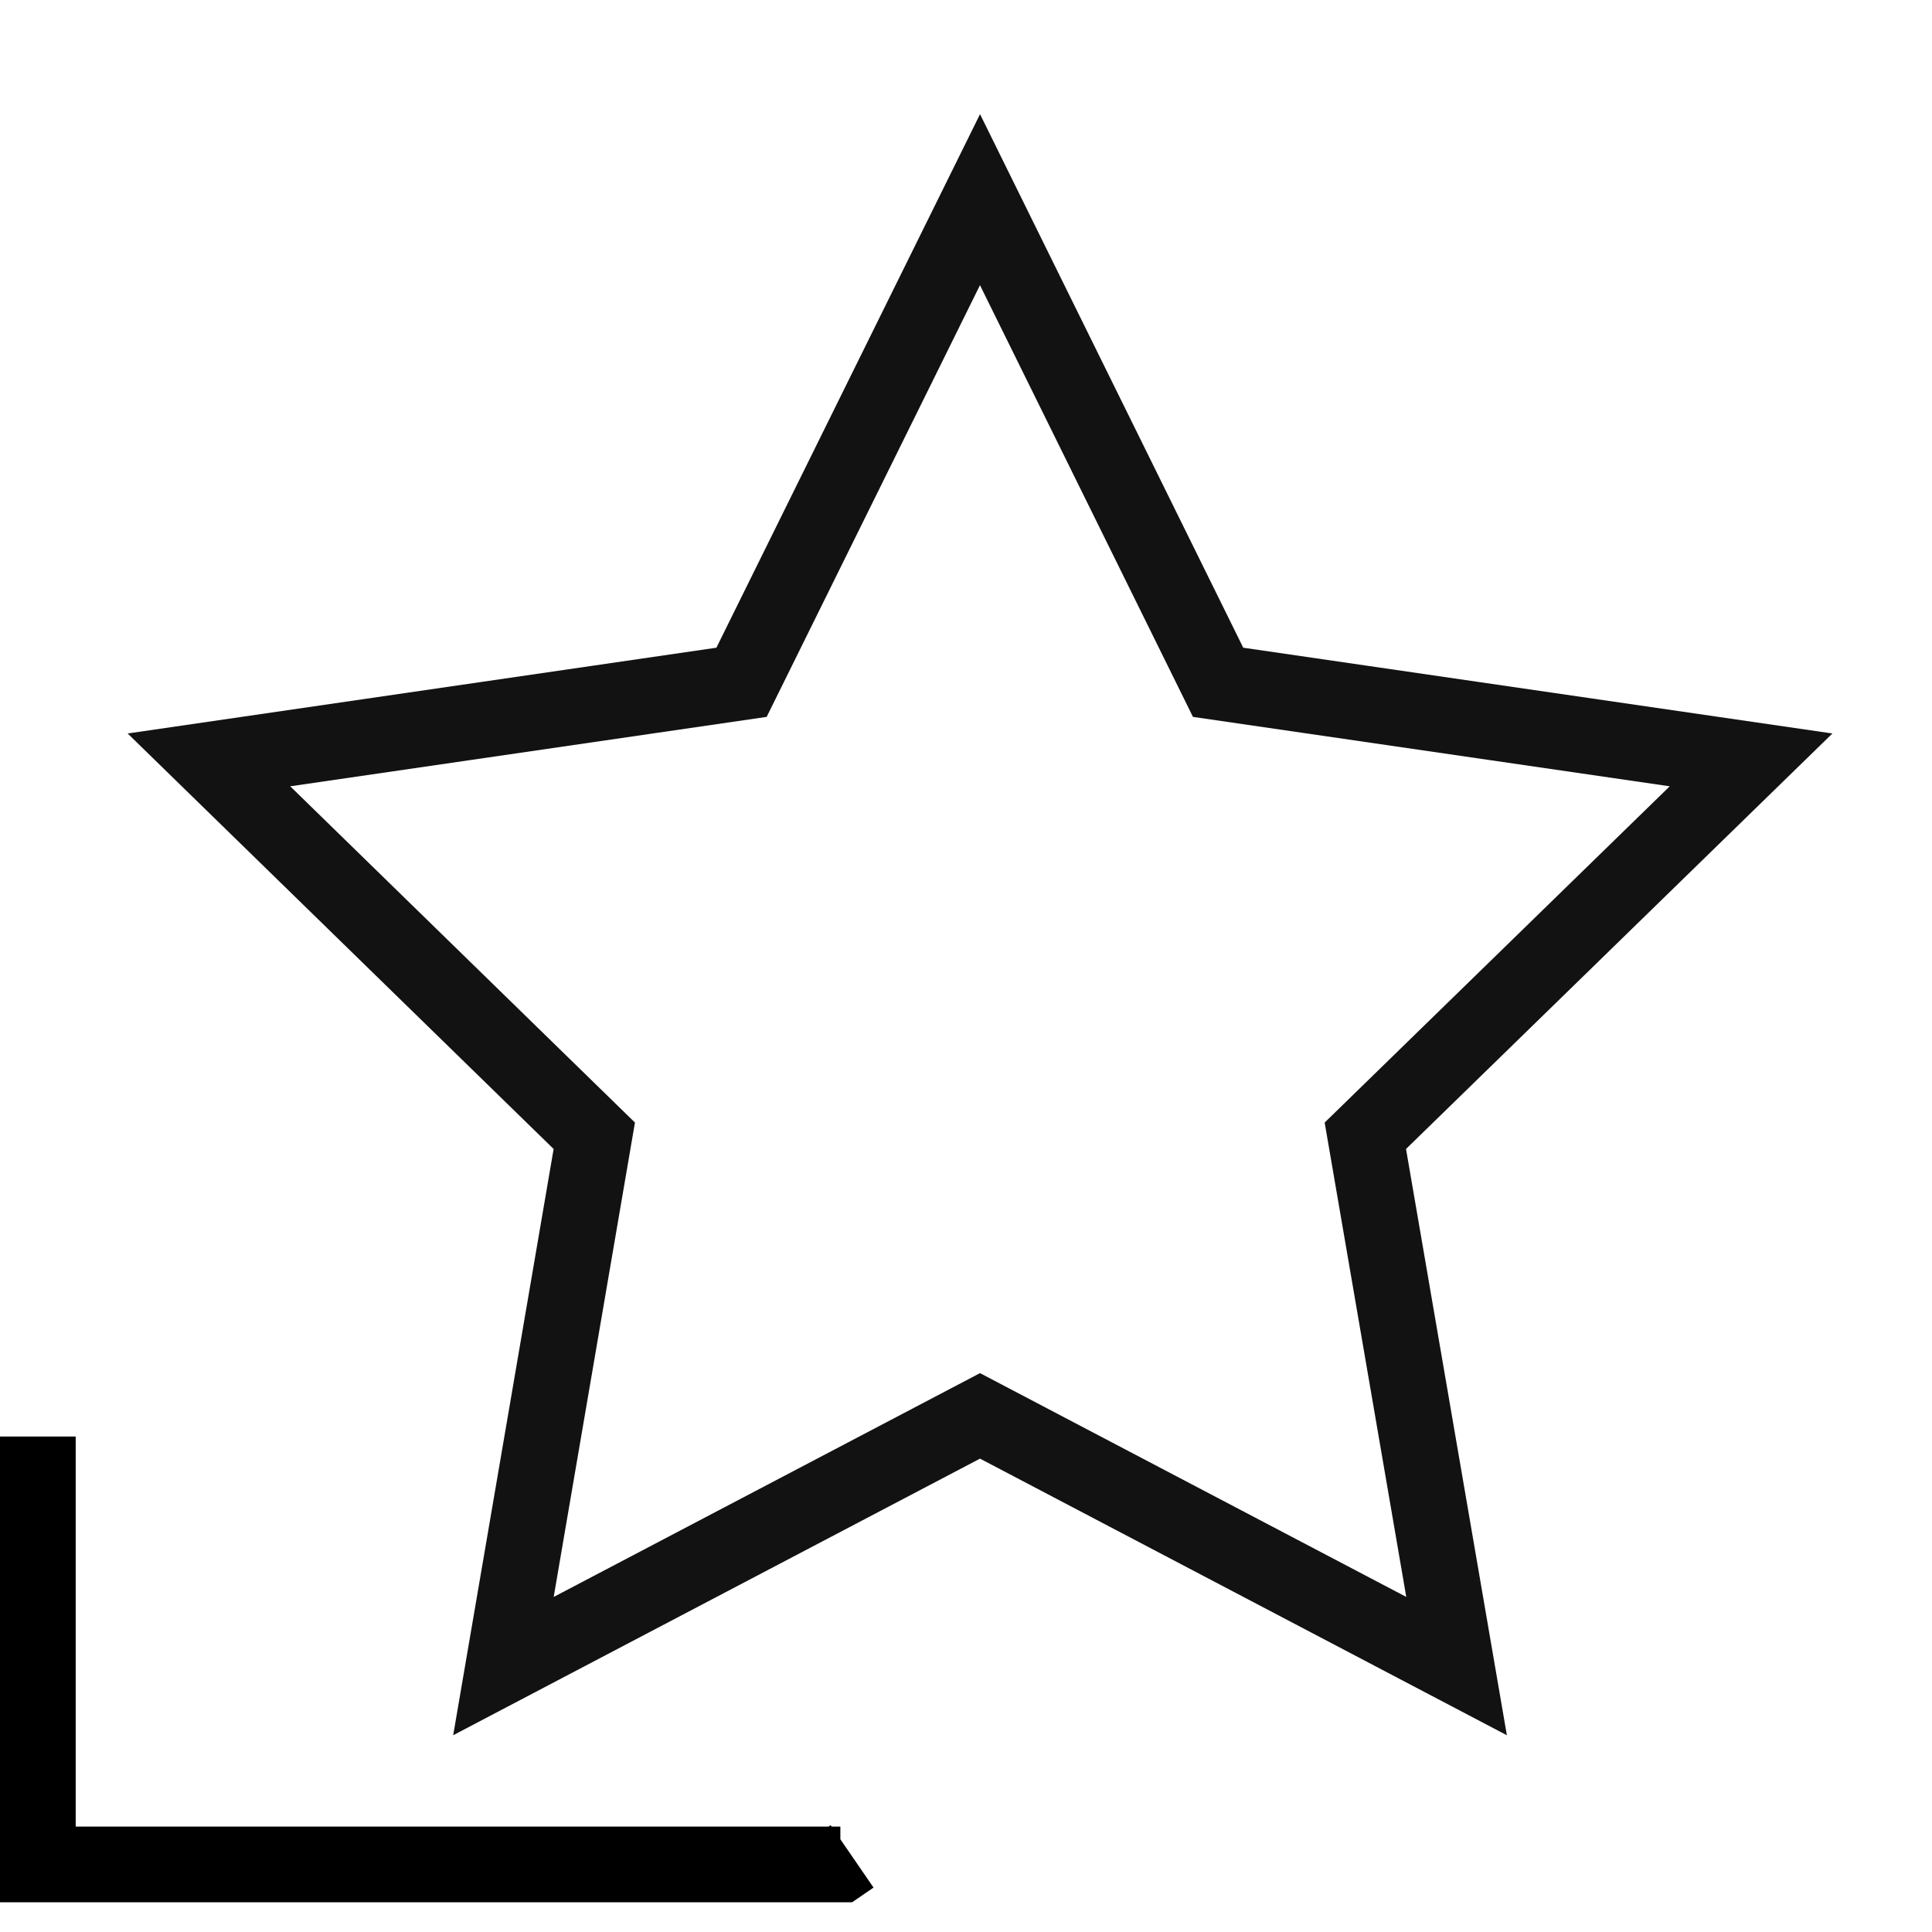
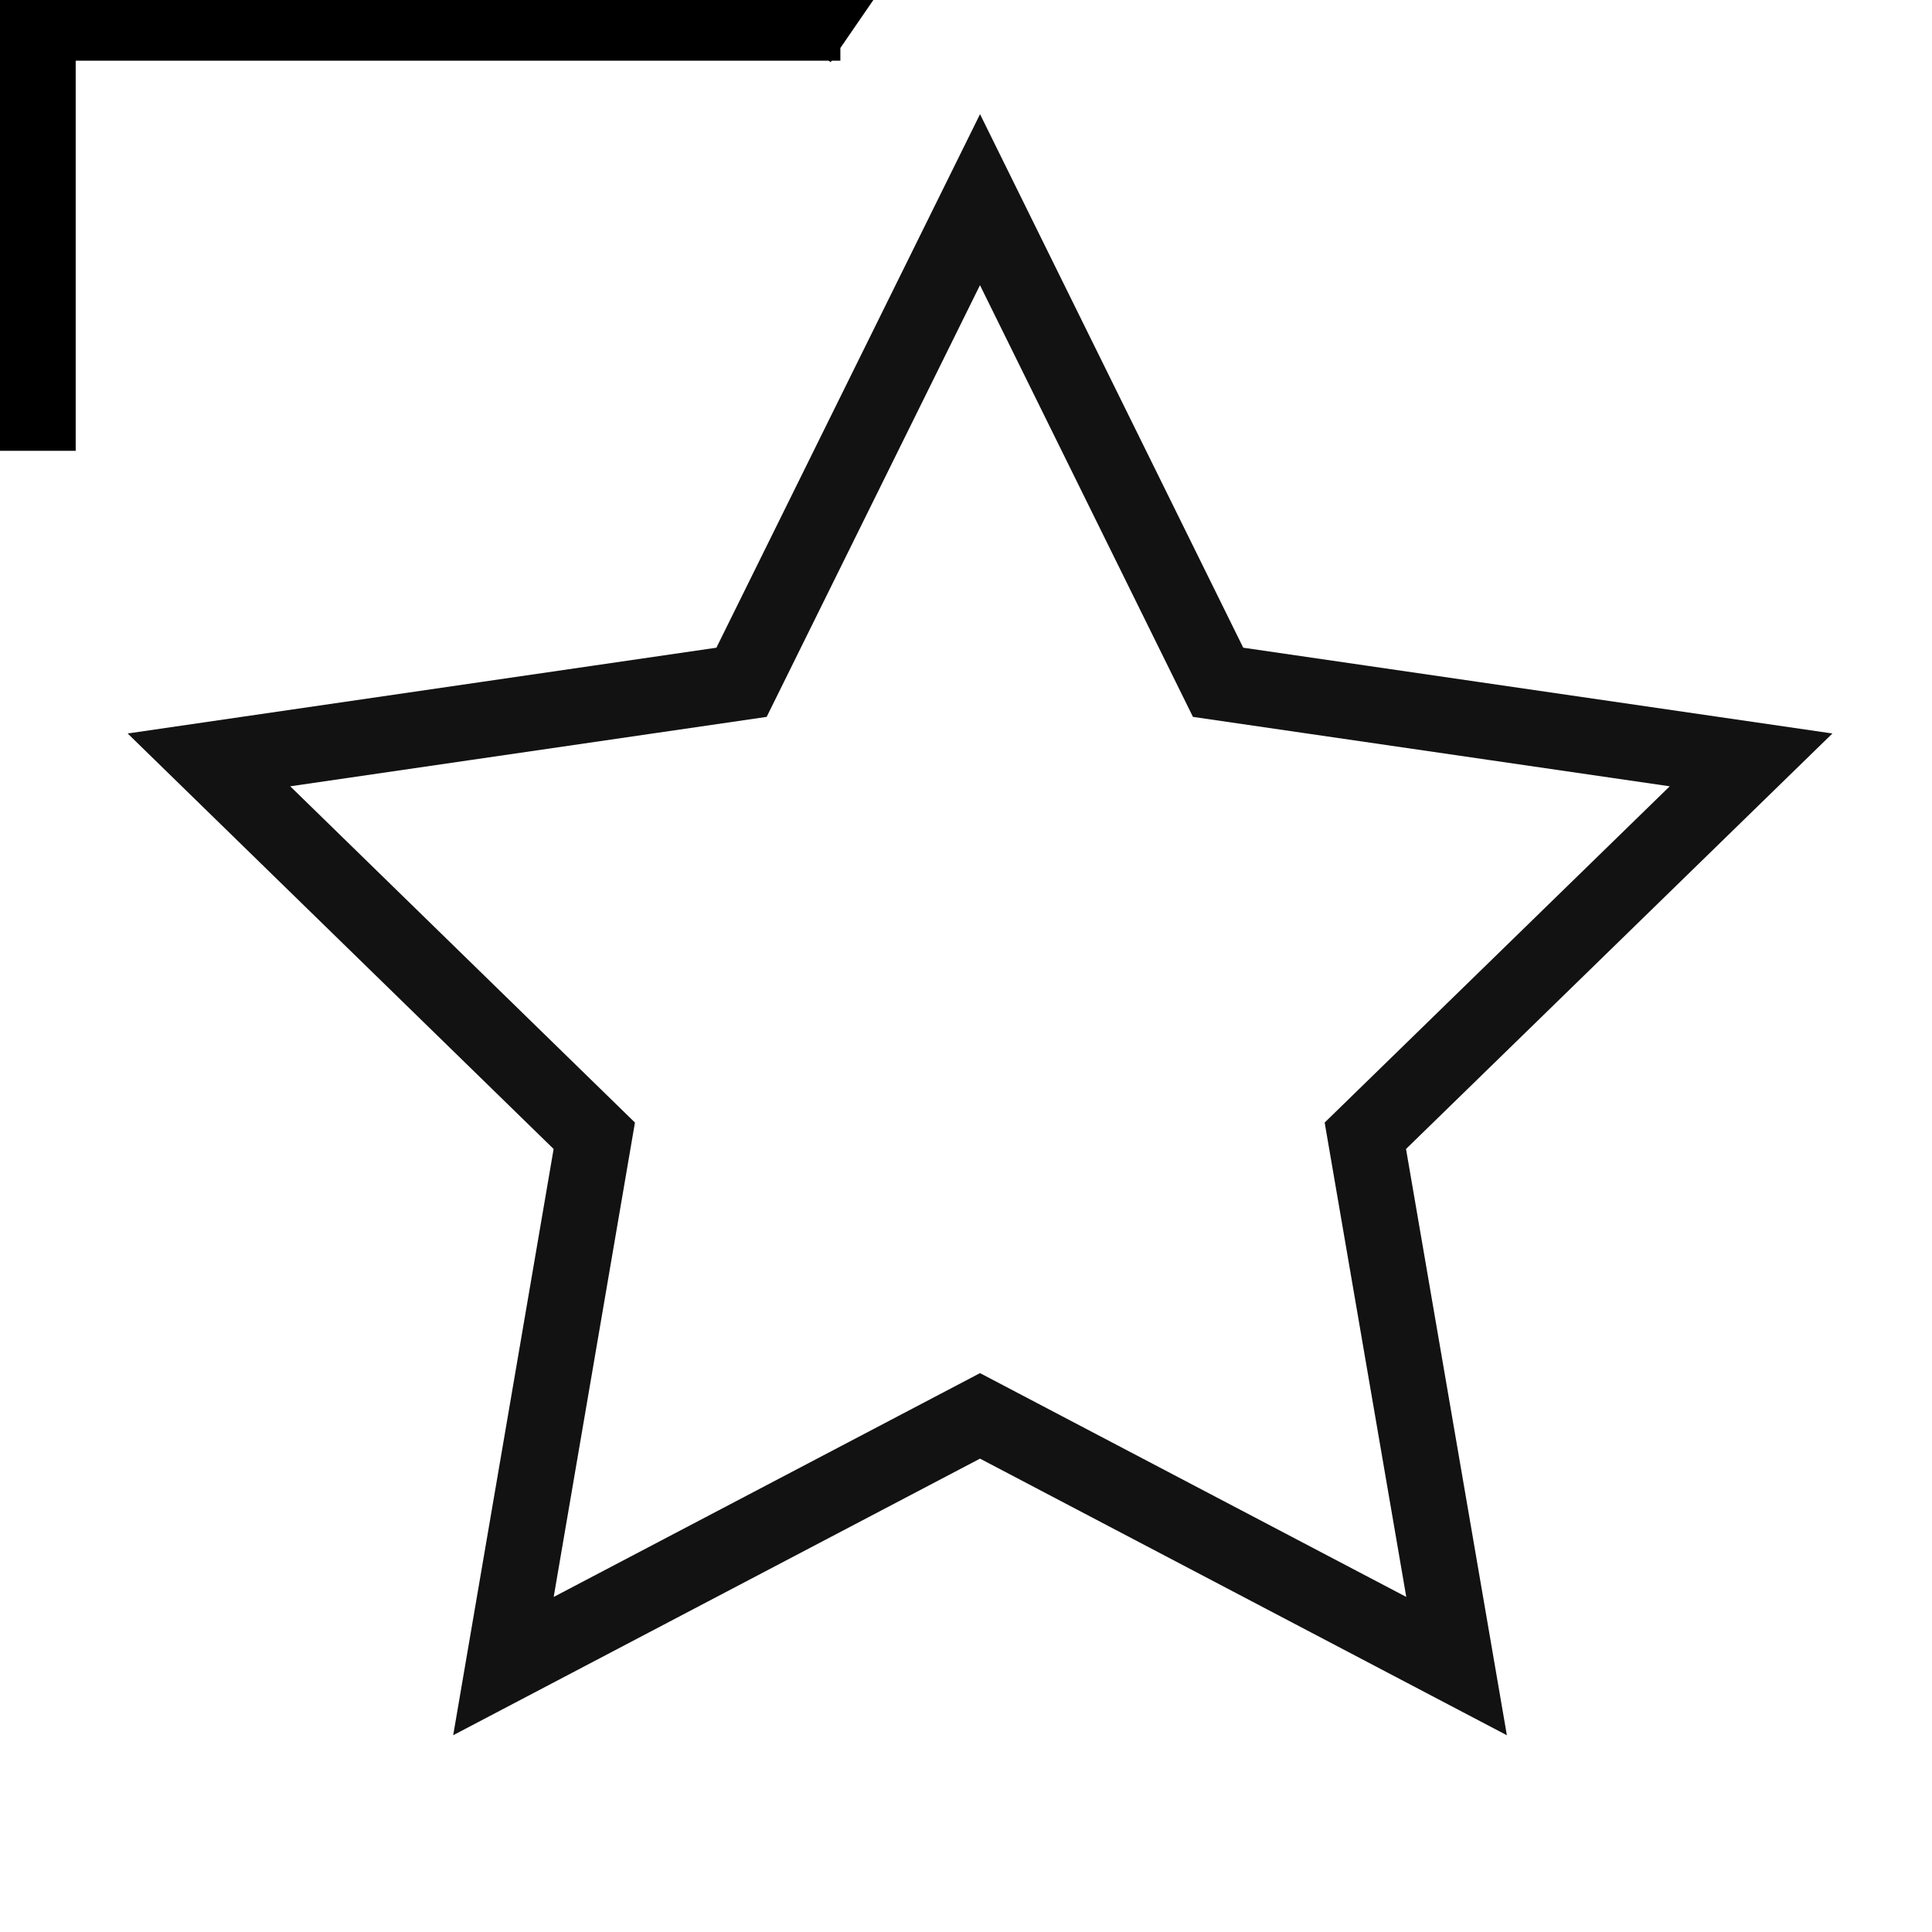
<svg xmlns="http://www.w3.org/2000/svg" viewBox="0 0 51.04 49.47" width="30" height="30" version="1.1" id="svg12">
  <defs id="defs4">
    <style id="style2">.cls-1,.cls-2{fill:none;}.cls-1{stroke:#f9ba00;stroke-miterlimit:10;stroke-width:2px;}</style>
  </defs>
  <polygon class="cls-1" points="38.48,43.23 25.89,36.62 13.3,43.23 15.7,29.22 5.52,19.29 19.59,17.24 25.89,4.49 32.18,17.24 46.26,19.29 36.07,29.22 " id="polygon6" style="fill:none;stroke:#121212;stroke-width:2px;stroke-miterlimit:10;stroke-opacity:1" />
  <polyline class="cls-2" points="6.8 0 51.04 0 51.04 49.47 0 49.47 0 0 6.8 0" id="polyline8" style="fill:none" />
-   <path style="fill:none;fill-rule:evenodd;stroke:#000000;stroke-width:2;stroke-linecap:butt;stroke-linejoin:miter;stroke-miterlimit:4;stroke-dasharray:none;stroke-opacity:1" d="m 1,37.165 v 11.305 h 21.201 l 0.31,-0.213" id="path828" />
+   <path style="fill:none;fill-rule:evenodd;stroke:#000000;stroke-width:2;stroke-linecap:butt;stroke-linejoin:miter;stroke-miterlimit:4;stroke-dasharray:none;stroke-opacity:1" d="M 1,11.124 V -0.181 h 21.201 l 0.31,0.213" id="path828" />
</svg>
